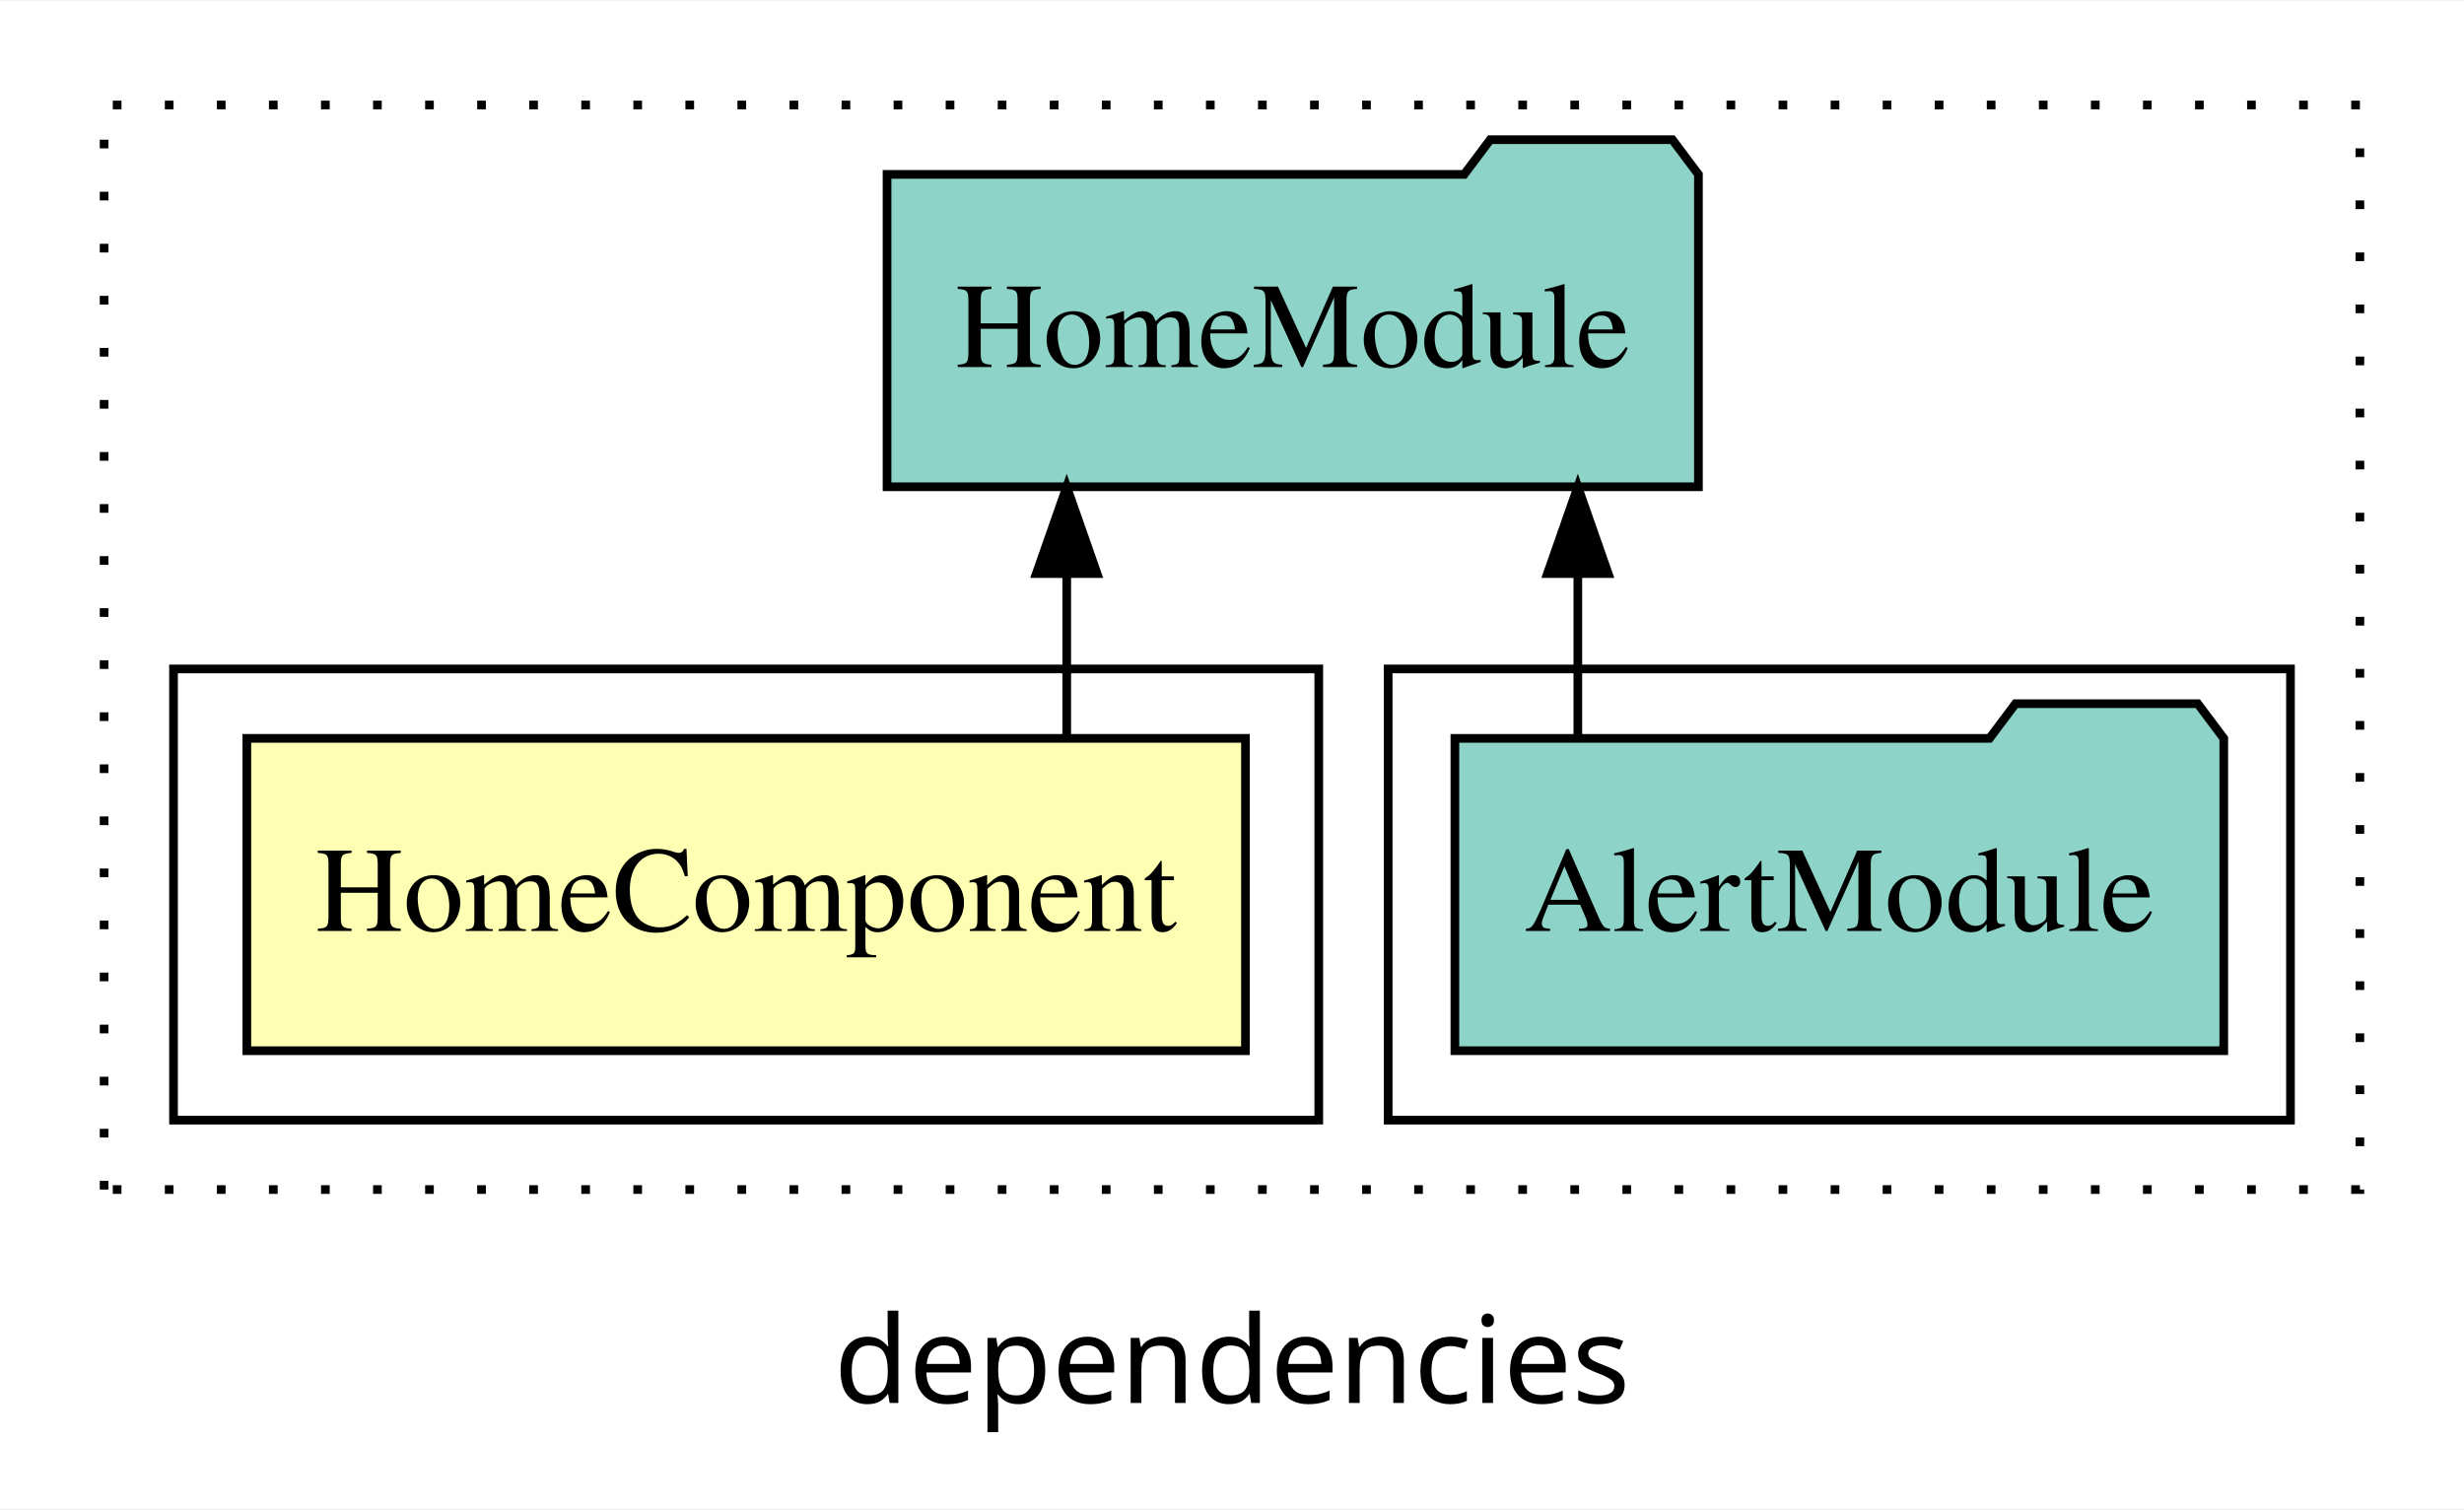
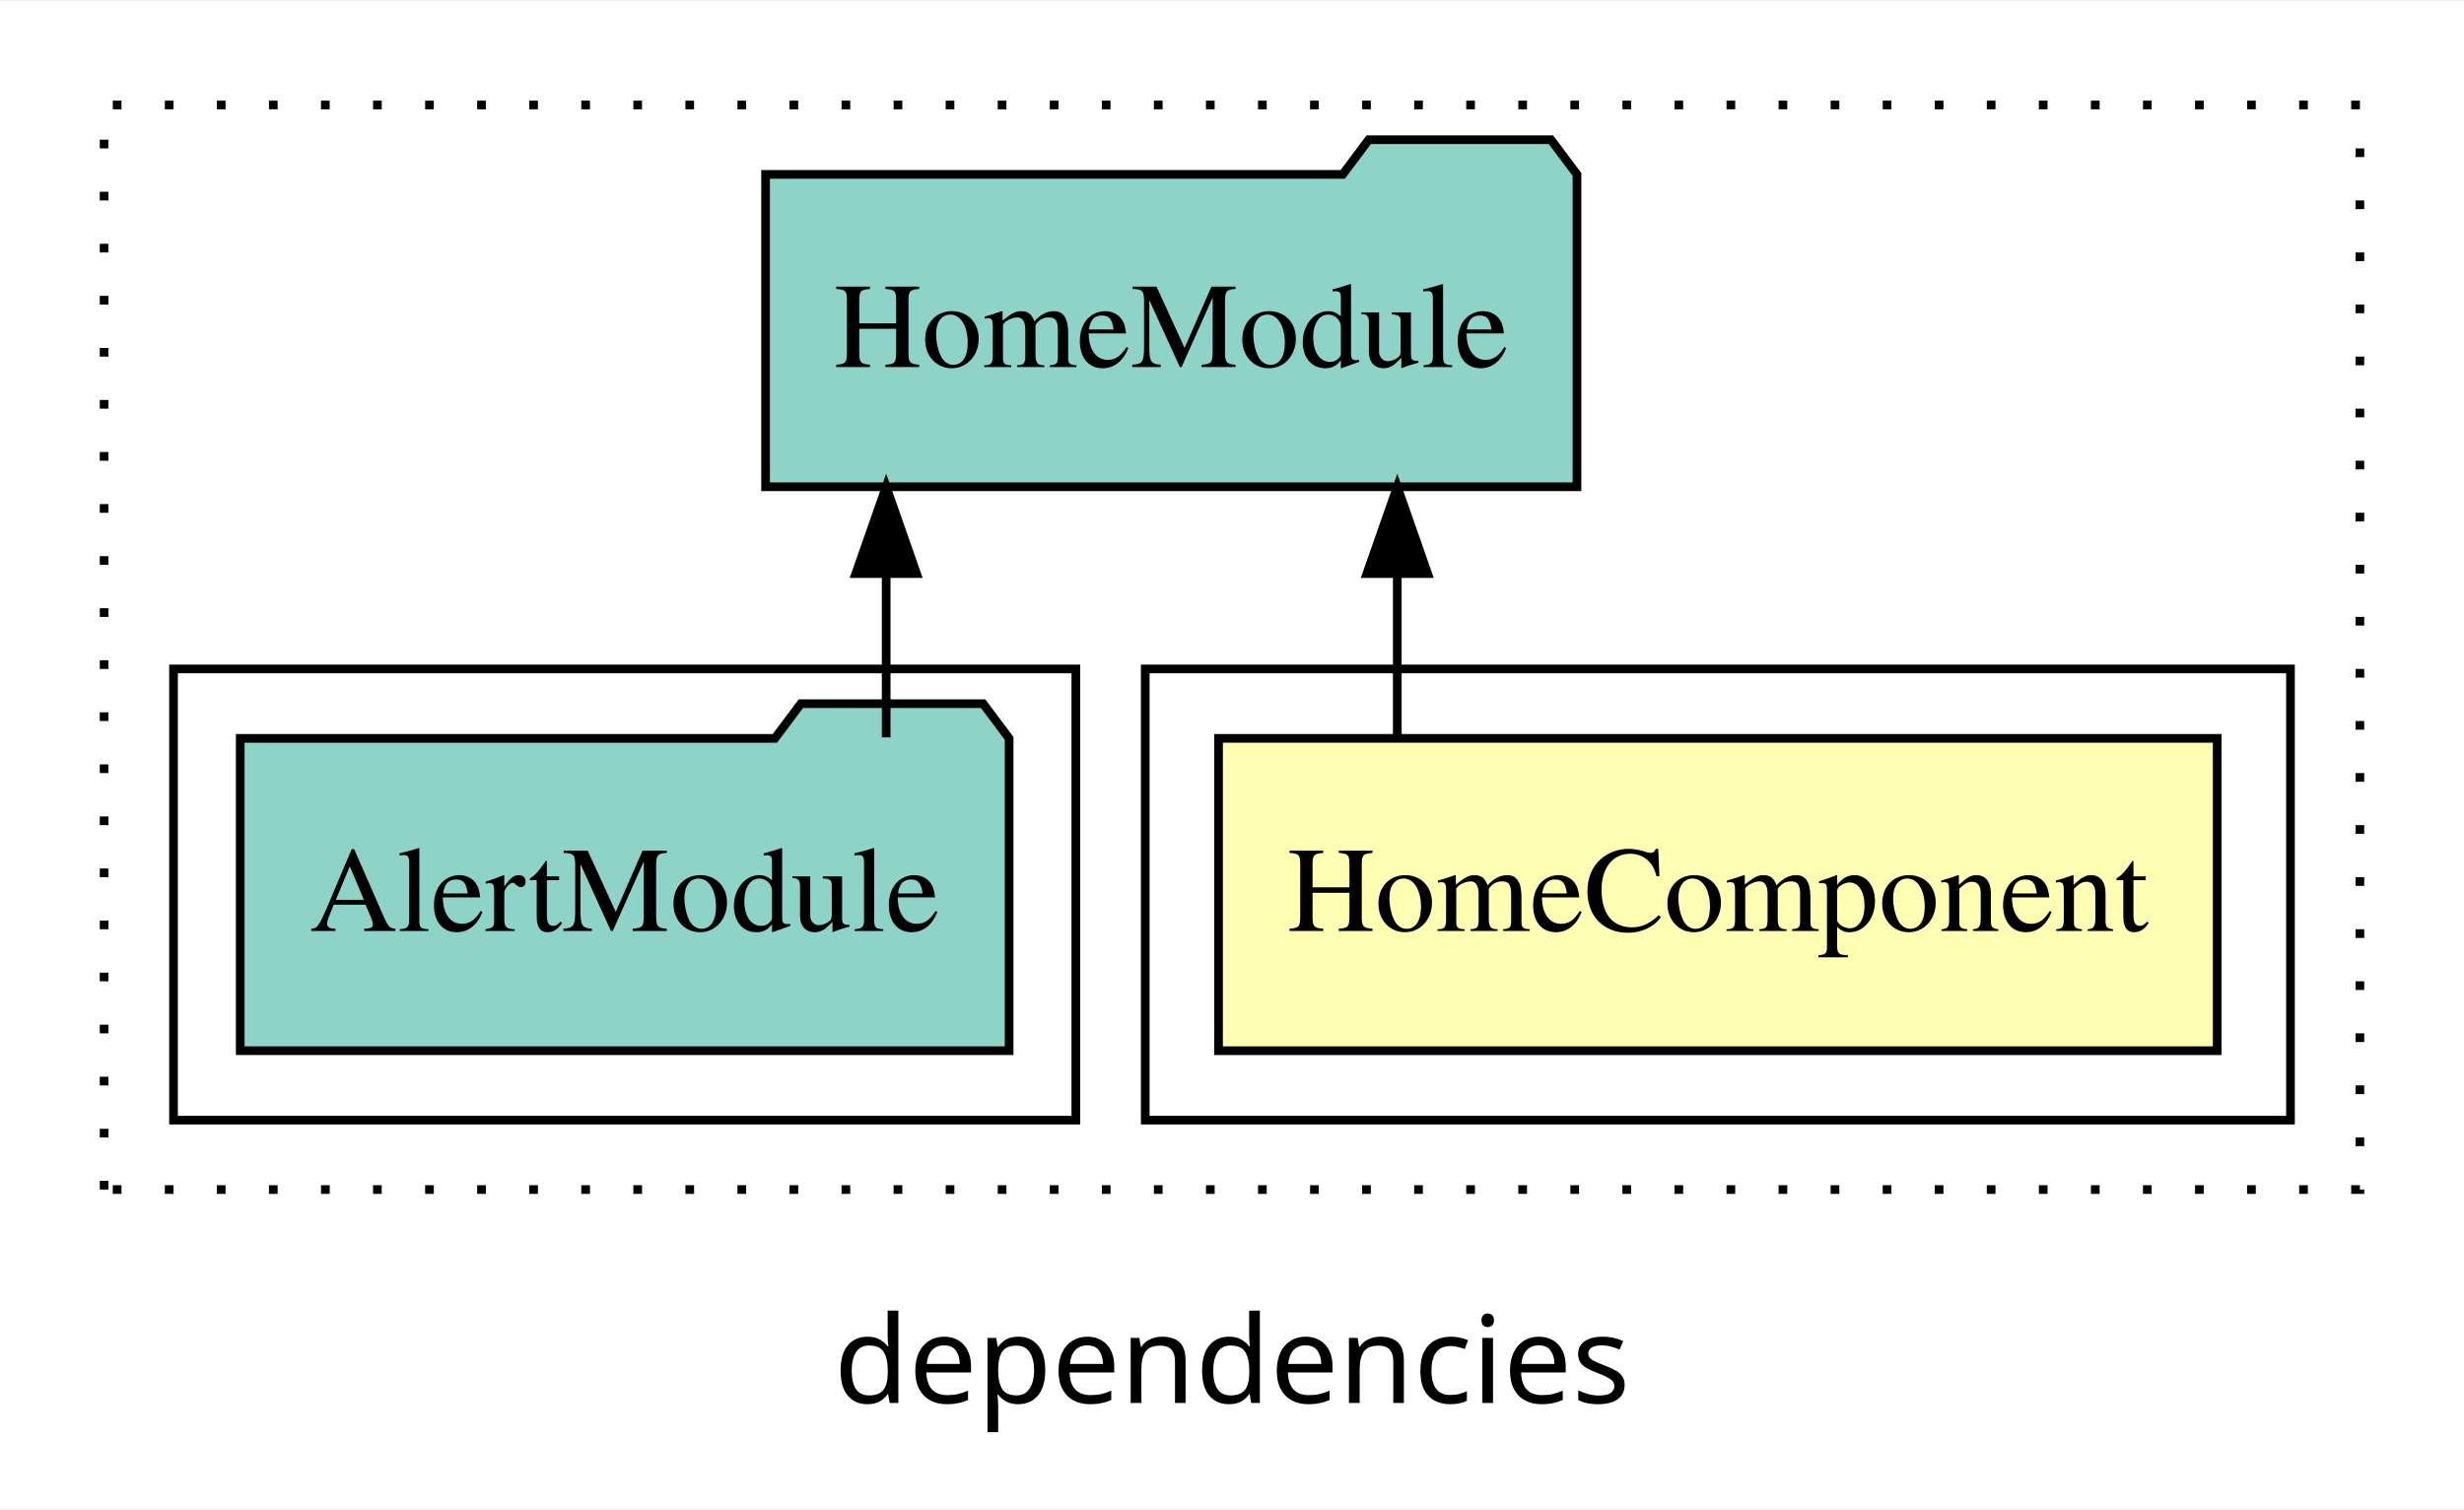
<svg xmlns="http://www.w3.org/2000/svg" width="284pt" height="174pt" viewBox="0.00 0.00 284.00 173.80">
  <g id="graph0" class="graph" transform="scale(1 1) rotate(0) translate(4 169.8)">
    <polygon fill="white" stroke="transparent" points="-4,4 -4,-169.8 280,-169.8 280,4 -4,4" />
    <text text-anchor="middle" x="138" y="-8.2" font-family="sans-serif" font-size="14.00">dependencies</text>
    <g id="clust1" class="cluster">
      <polygon fill="none" stroke="black" stroke-dasharray="1,5" points="8,-32.8 8,-157.8 268,-157.8 268,-32.8 8,-32.8" />
    </g>
+     <g id="clust2" class="cluster">
+       <polygon fill="none" stroke="black" points="128,-40.8 128,-92.8 260,-92.8 260,-40.8 128,-40.8" />
+     </g>
    <g id="clust4" class="cluster">
-       <polygon fill="none" stroke="black" points="156,-40.8 156,-92.8 260,-92.8 260,-40.8 156,-40.8" />
-     </g>
-     <g id="clust2" class="cluster">
-       <polygon fill="none" stroke="black" points="16,-40.8 16,-92.8 148,-92.8 148,-40.8 16,-40.8" />
+       <polygon fill="none" stroke="black" points="16,-40.8 16,-92.8 120,-92.8 120,-40.8 16,-40.8" />
    </g>
    <g id="node1" class="node">
-       <polygon fill="#ffffb3" stroke="black" points="139.55,-84.8 24.45,-84.8 24.45,-48.8 139.55,-48.8 139.55,-84.8" />
-       <text text-anchor="middle" x="82" y="-62.6" font-family="Times,serif" font-size="14.00">HomeComponent</text>
+       <polygon fill="#ffffb3" stroke="black" points="251.55,-84.8 136.45,-84.8 136.45,-48.8 251.55,-48.8 251.55,-84.8" />
+       <text text-anchor="middle" x="194" y="-62.6" font-family="Times,serif" font-size="14.00">HomeComponent</text>
    </g>
    <g id="node2" class="node">
-       <polygon fill="#8dd3c7" stroke="black" points="191.76,-149.8 188.76,-153.8 167.76,-153.8 164.76,-149.8 98.24,-149.8 98.24,-113.8 191.76,-113.8 191.76,-149.8" />
-       <text text-anchor="middle" x="145" y="-127.6" font-family="Times,serif" font-size="14.00">HomeModule</text>
+       <polygon fill="#8dd3c7" stroke="black" points="177.76,-149.8 174.76,-153.8 153.76,-153.8 150.76,-149.8 84.24,-149.8 84.24,-113.8 177.76,-113.8 177.76,-149.8" />
+       <text text-anchor="middle" x="131" y="-127.6" font-family="Times,serif" font-size="14.00">HomeModule</text>
    </g>
    <g id="edge1" class="edge">
-       <path fill="none" stroke="black" d="M118.95,-84.91C118.95,-84.91 118.95,-103.79 118.95,-103.79" />
-       <polygon fill="black" stroke="black" points="115.45,-103.79 118.95,-113.79 122.45,-103.79 115.45,-103.79" />
+       <path fill="none" stroke="black" d="M157.05,-84.91C157.05,-84.91 157.05,-103.79 157.05,-103.79" />
+       <polygon fill="black" stroke="black" points="153.55,-103.79 157.05,-113.79 160.55,-103.79 153.55,-103.79" />
    </g>
    <g id="node3" class="node">
-       <polygon fill="#8dd3c7" stroke="black" points="252.31,-84.8 249.31,-88.8 228.31,-88.8 225.31,-84.8 163.69,-84.8 163.69,-48.8 252.31,-48.8 252.31,-84.8" />
-       <text text-anchor="middle" x="208" y="-62.6" font-family="Times,serif" font-size="14.00">AlertModule</text>
+       <polygon fill="#8dd3c7" stroke="black" points="112.31,-84.8 109.31,-88.8 88.31,-88.8 85.31,-84.8 23.69,-84.8 23.69,-48.8 112.31,-48.8 112.31,-84.8" />
+       <text text-anchor="middle" x="68" y="-62.6" font-family="Times,serif" font-size="14.00">AlertModule</text>
    </g>
    <g id="edge2" class="edge">
-       <path fill="none" stroke="black" d="M177.86,-84.91C177.86,-84.91 177.86,-103.79 177.86,-103.79" />
-       <polygon fill="black" stroke="black" points="174.36,-103.79 177.86,-113.79 181.36,-103.79 174.36,-103.79" />
+       <path fill="none" stroke="black" d="M98.14,-84.91C98.14,-84.91 98.14,-103.79 98.14,-103.79" />
+       <polygon fill="black" stroke="black" points="94.64,-103.79 98.14,-113.79 101.64,-103.79 94.64,-103.79" />
    </g>
  </g>
</svg>
